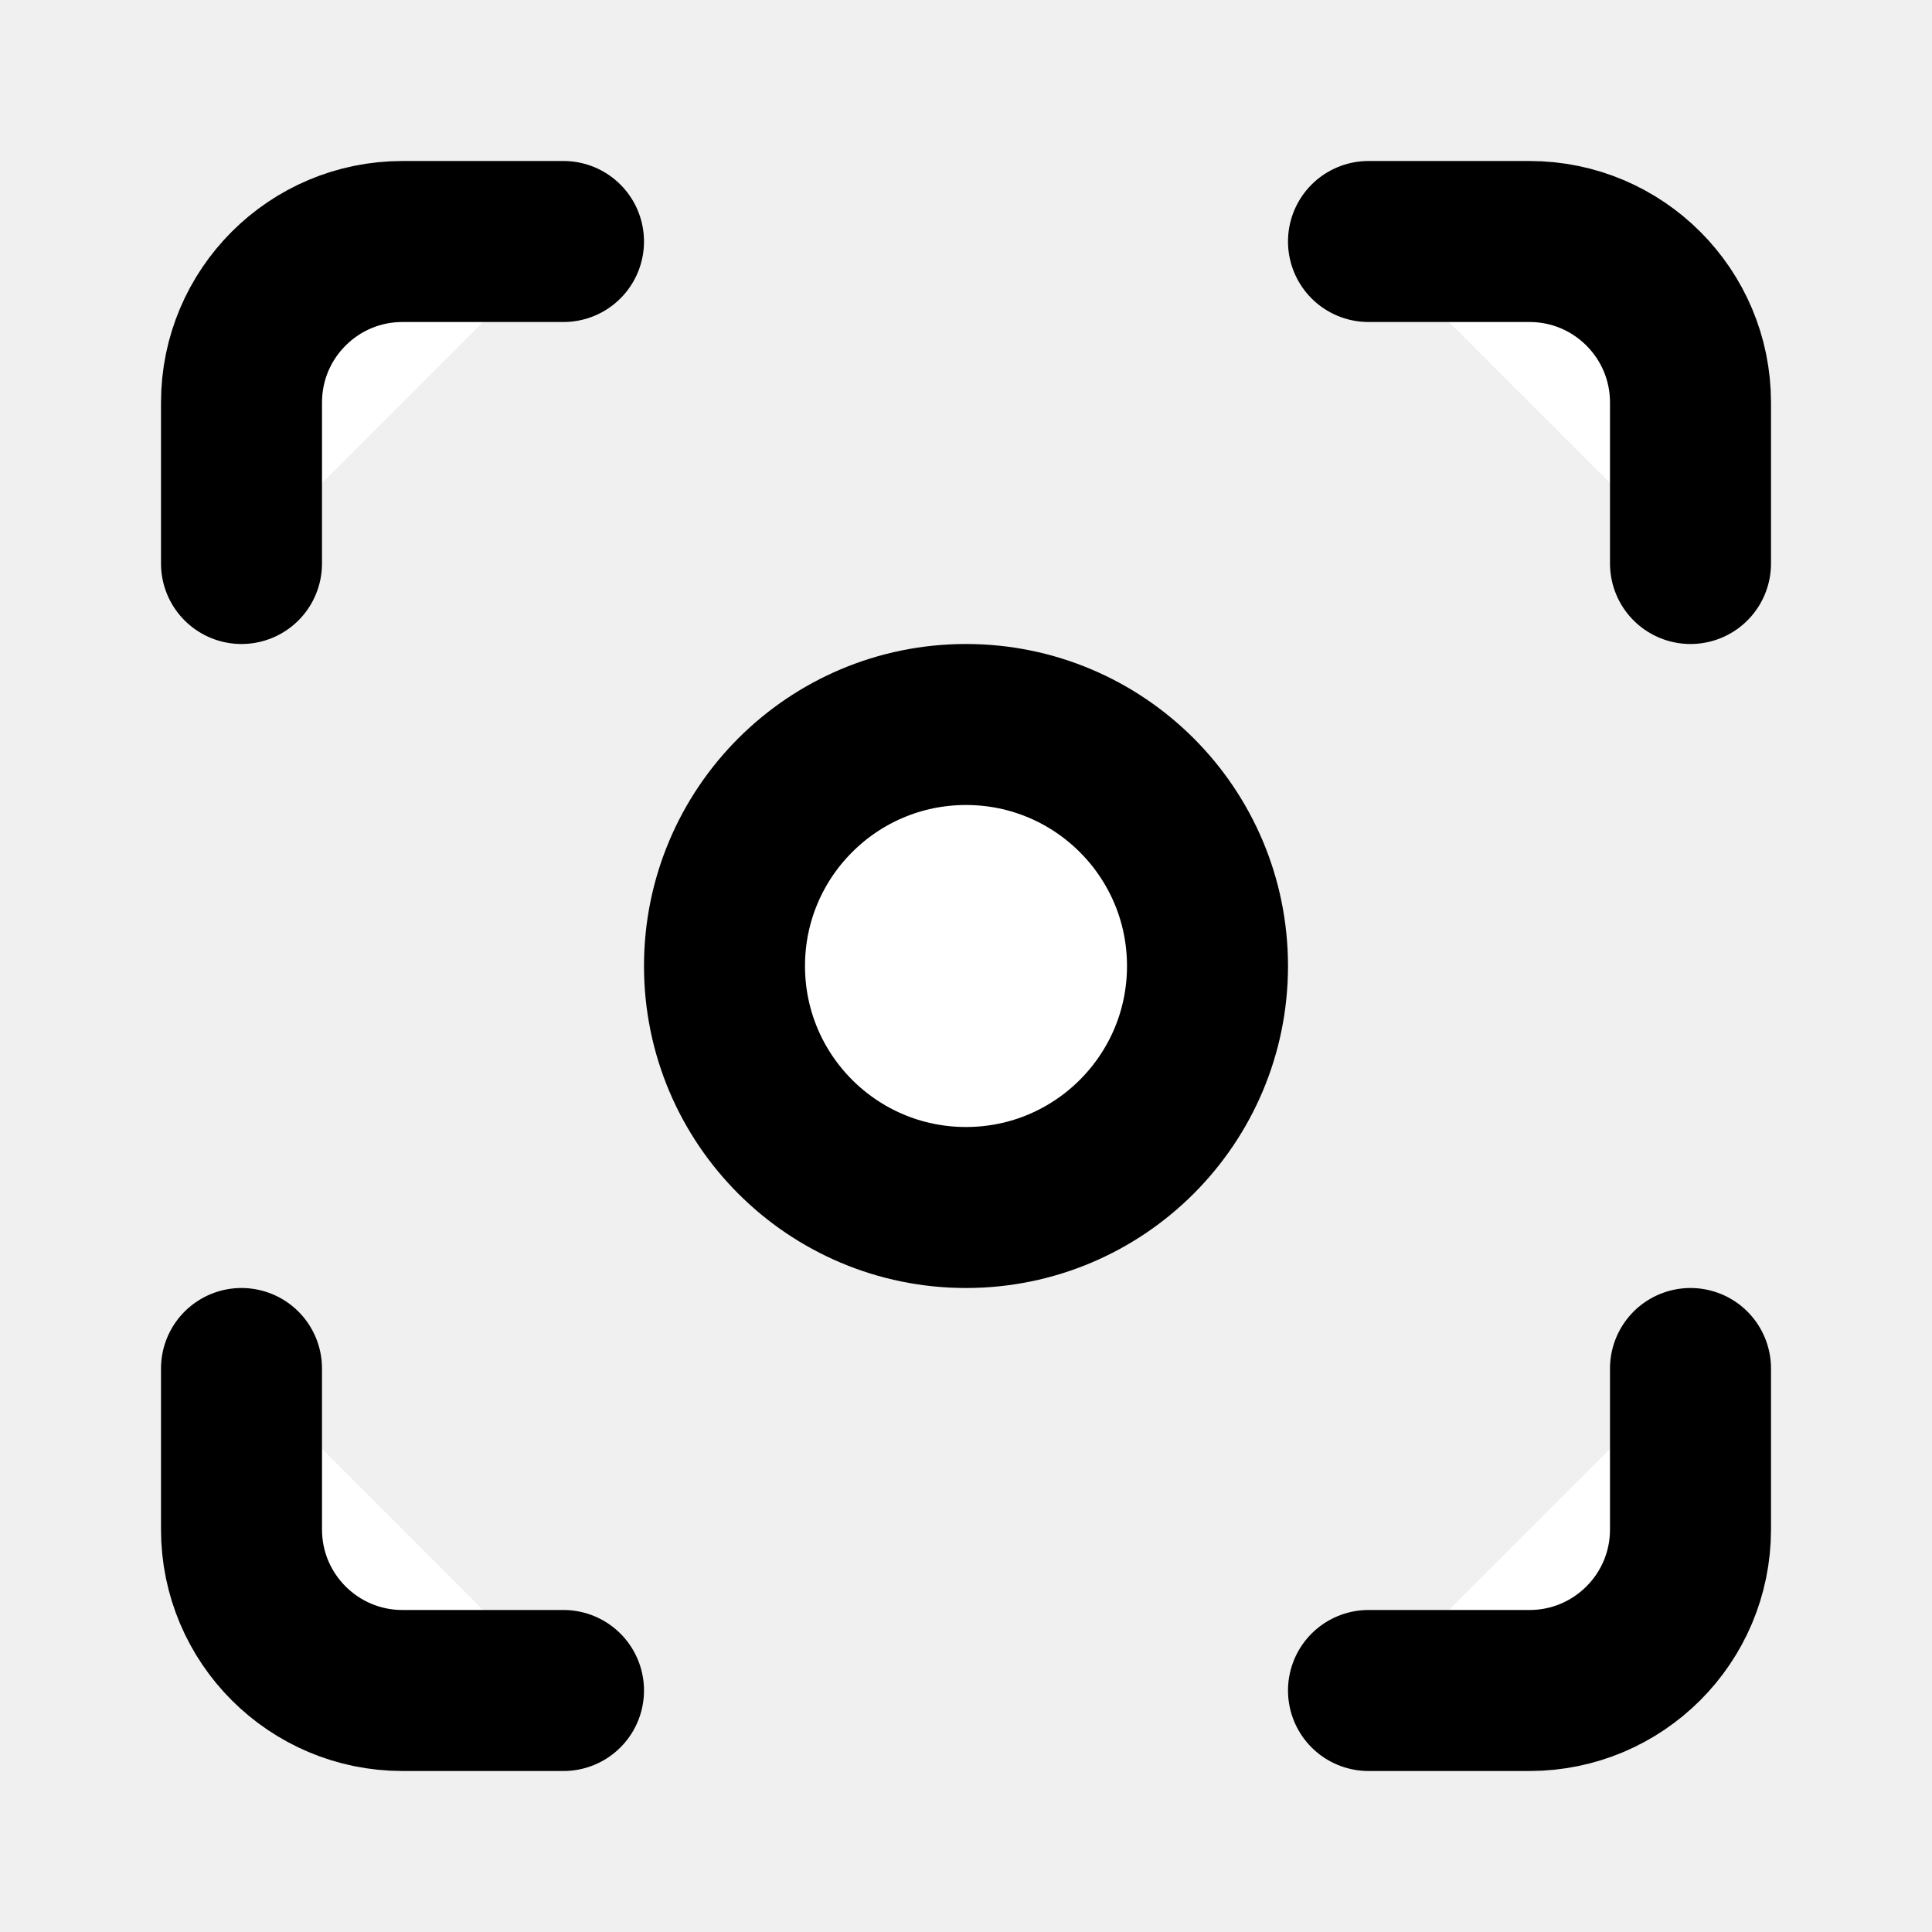
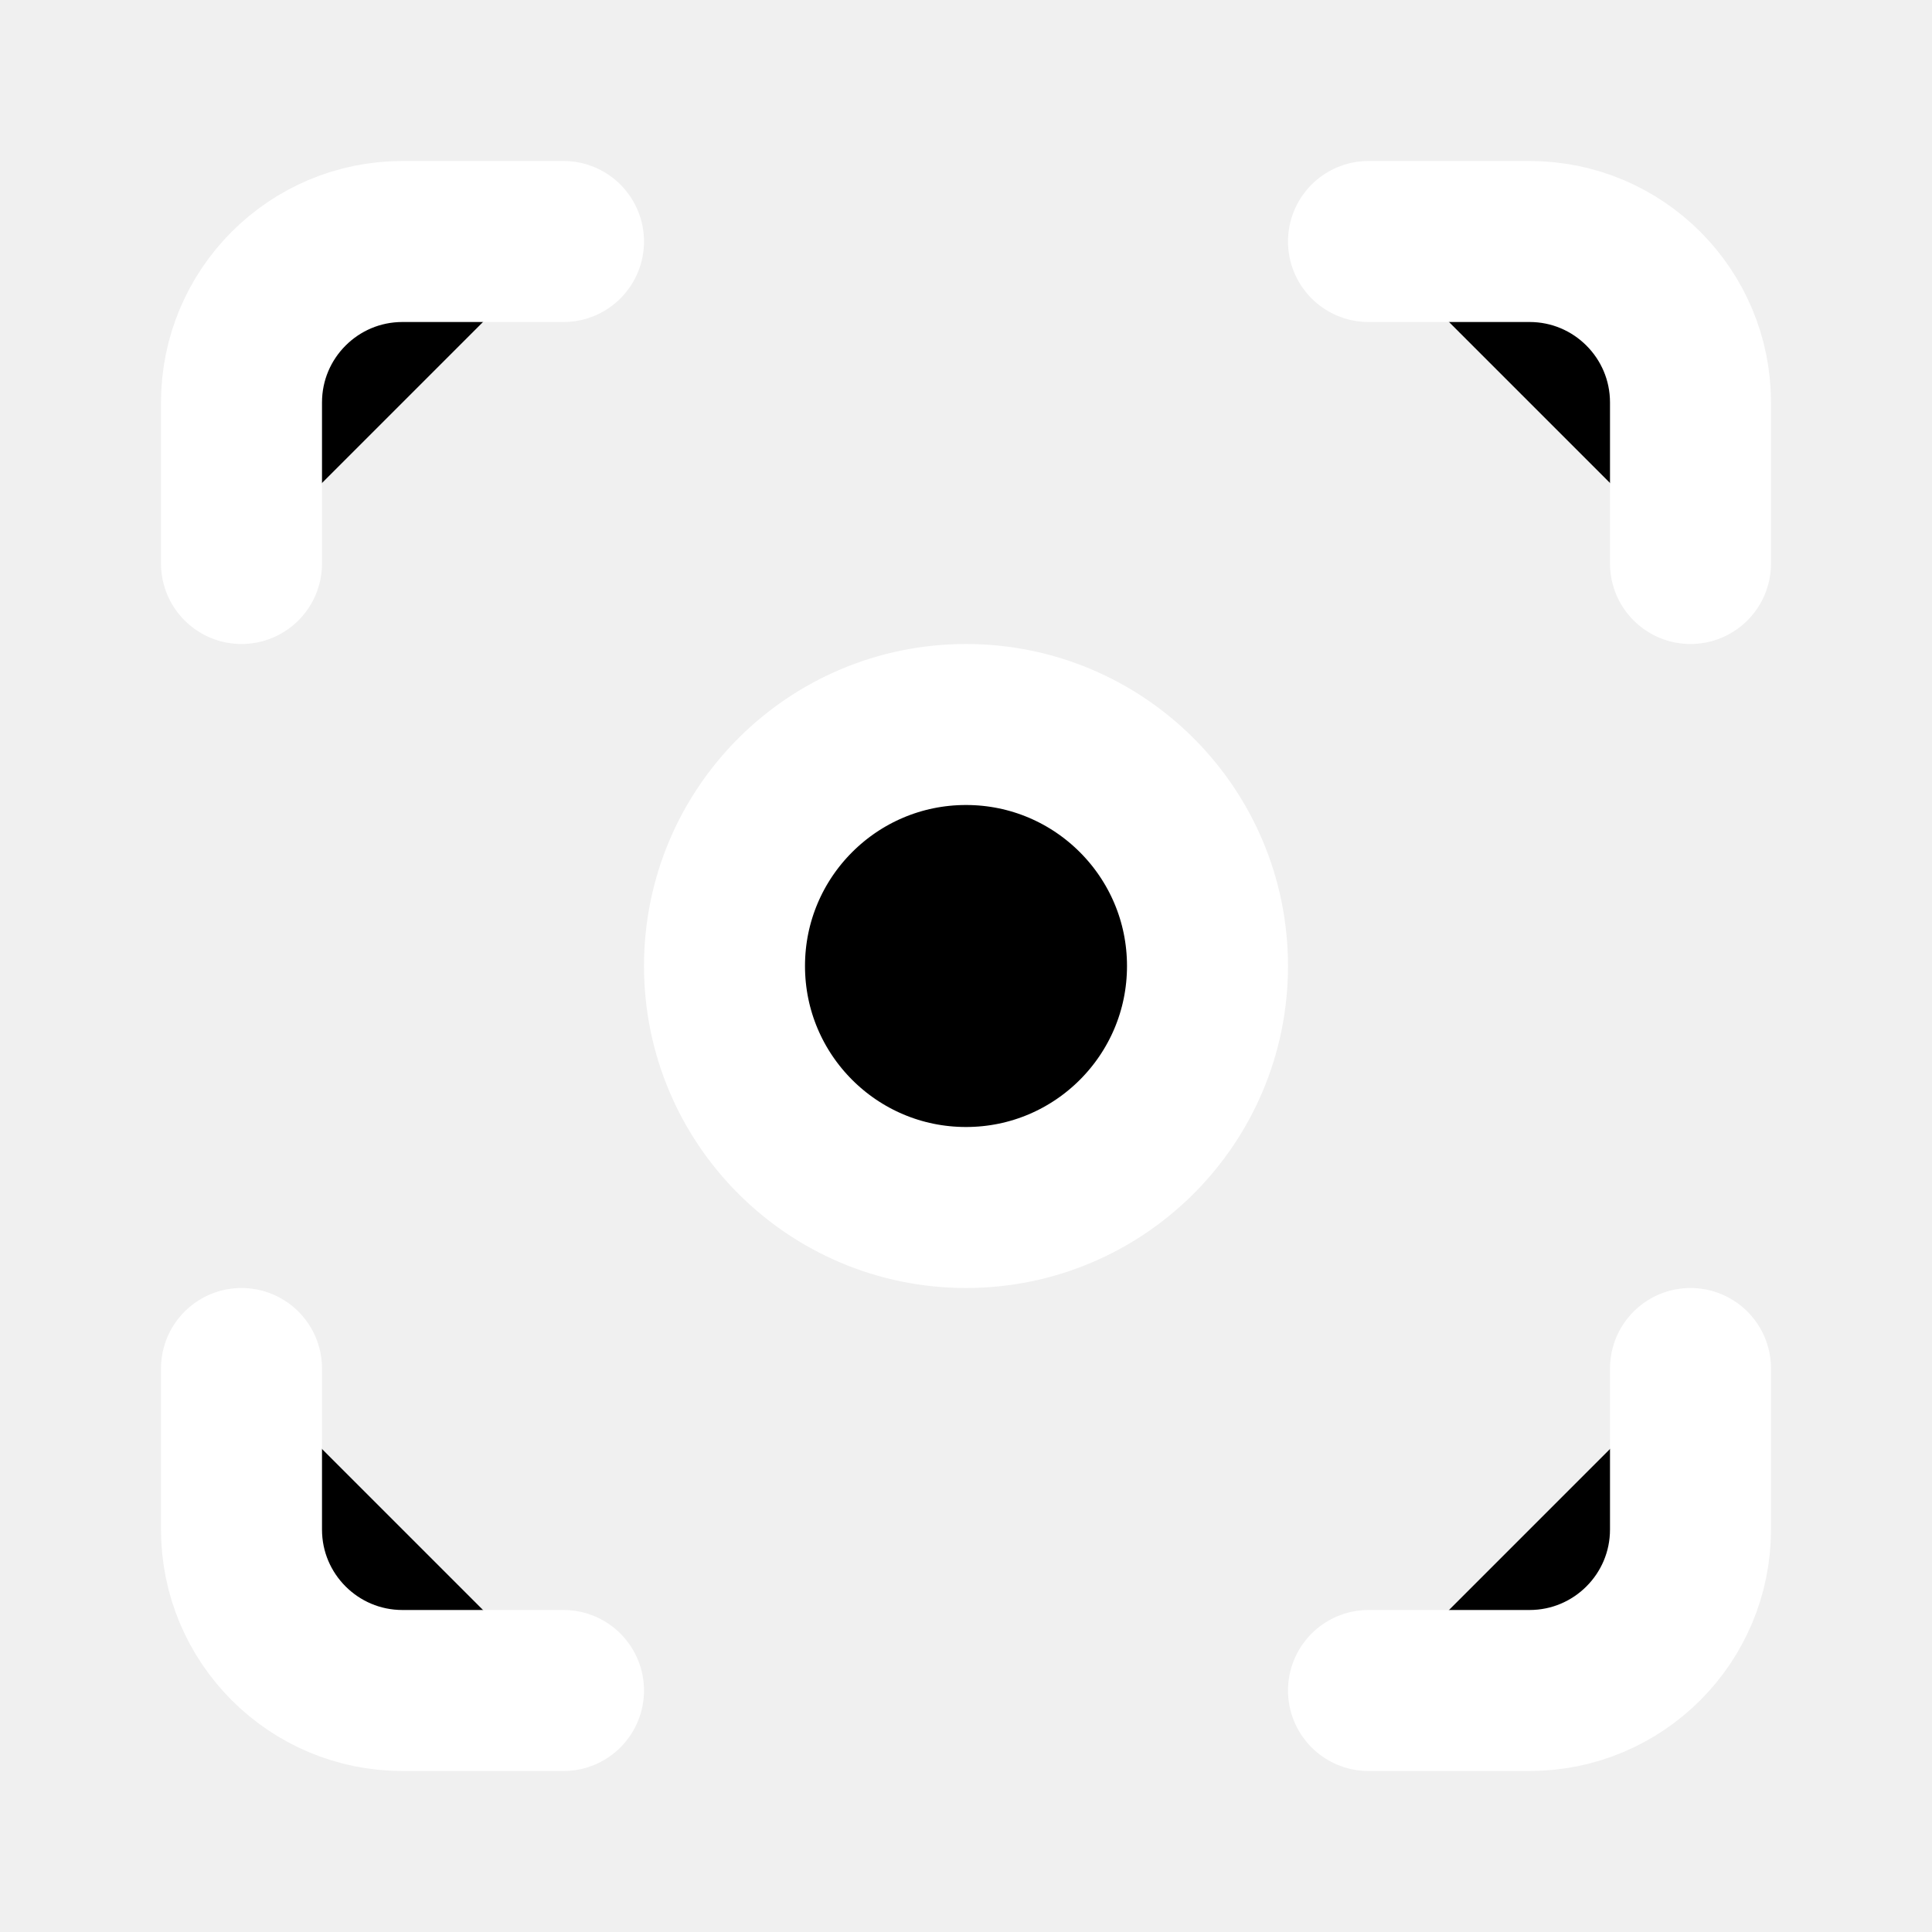
- <svg xmlns="http://www.w3.org/2000/svg" width="24" height="24" viewBox="0 0 24 24" fill="#fff" stroke="currentColor" stroke-width="2" stroke-linecap="round" stroke-linejoin="round" class="lucide lucide-focus-icon lucide-focus">
+ <svg xmlns="http://www.w3.org/2000/svg" width="24" height="24" viewBox="0 0 24 24" fill="currentColor" stroke="#fff" stroke-width="2" stroke-linecap="round" stroke-linejoin="round" class="lucide lucide-focus-icon lucide-focus">
  <circle cx="12" cy="12" r="3" />
  <path d="M3 7V5a2 2 0 0 1 2-2h2" />
  <path d="M17 3h2a2 2 0 0 1 2 2v2" />
  <path d="M21 17v2a2 2 0 0 1-2 2h-2" />
  <path d="M7 21H5a2 2 0 0 1-2-2v-2" />
</svg>
